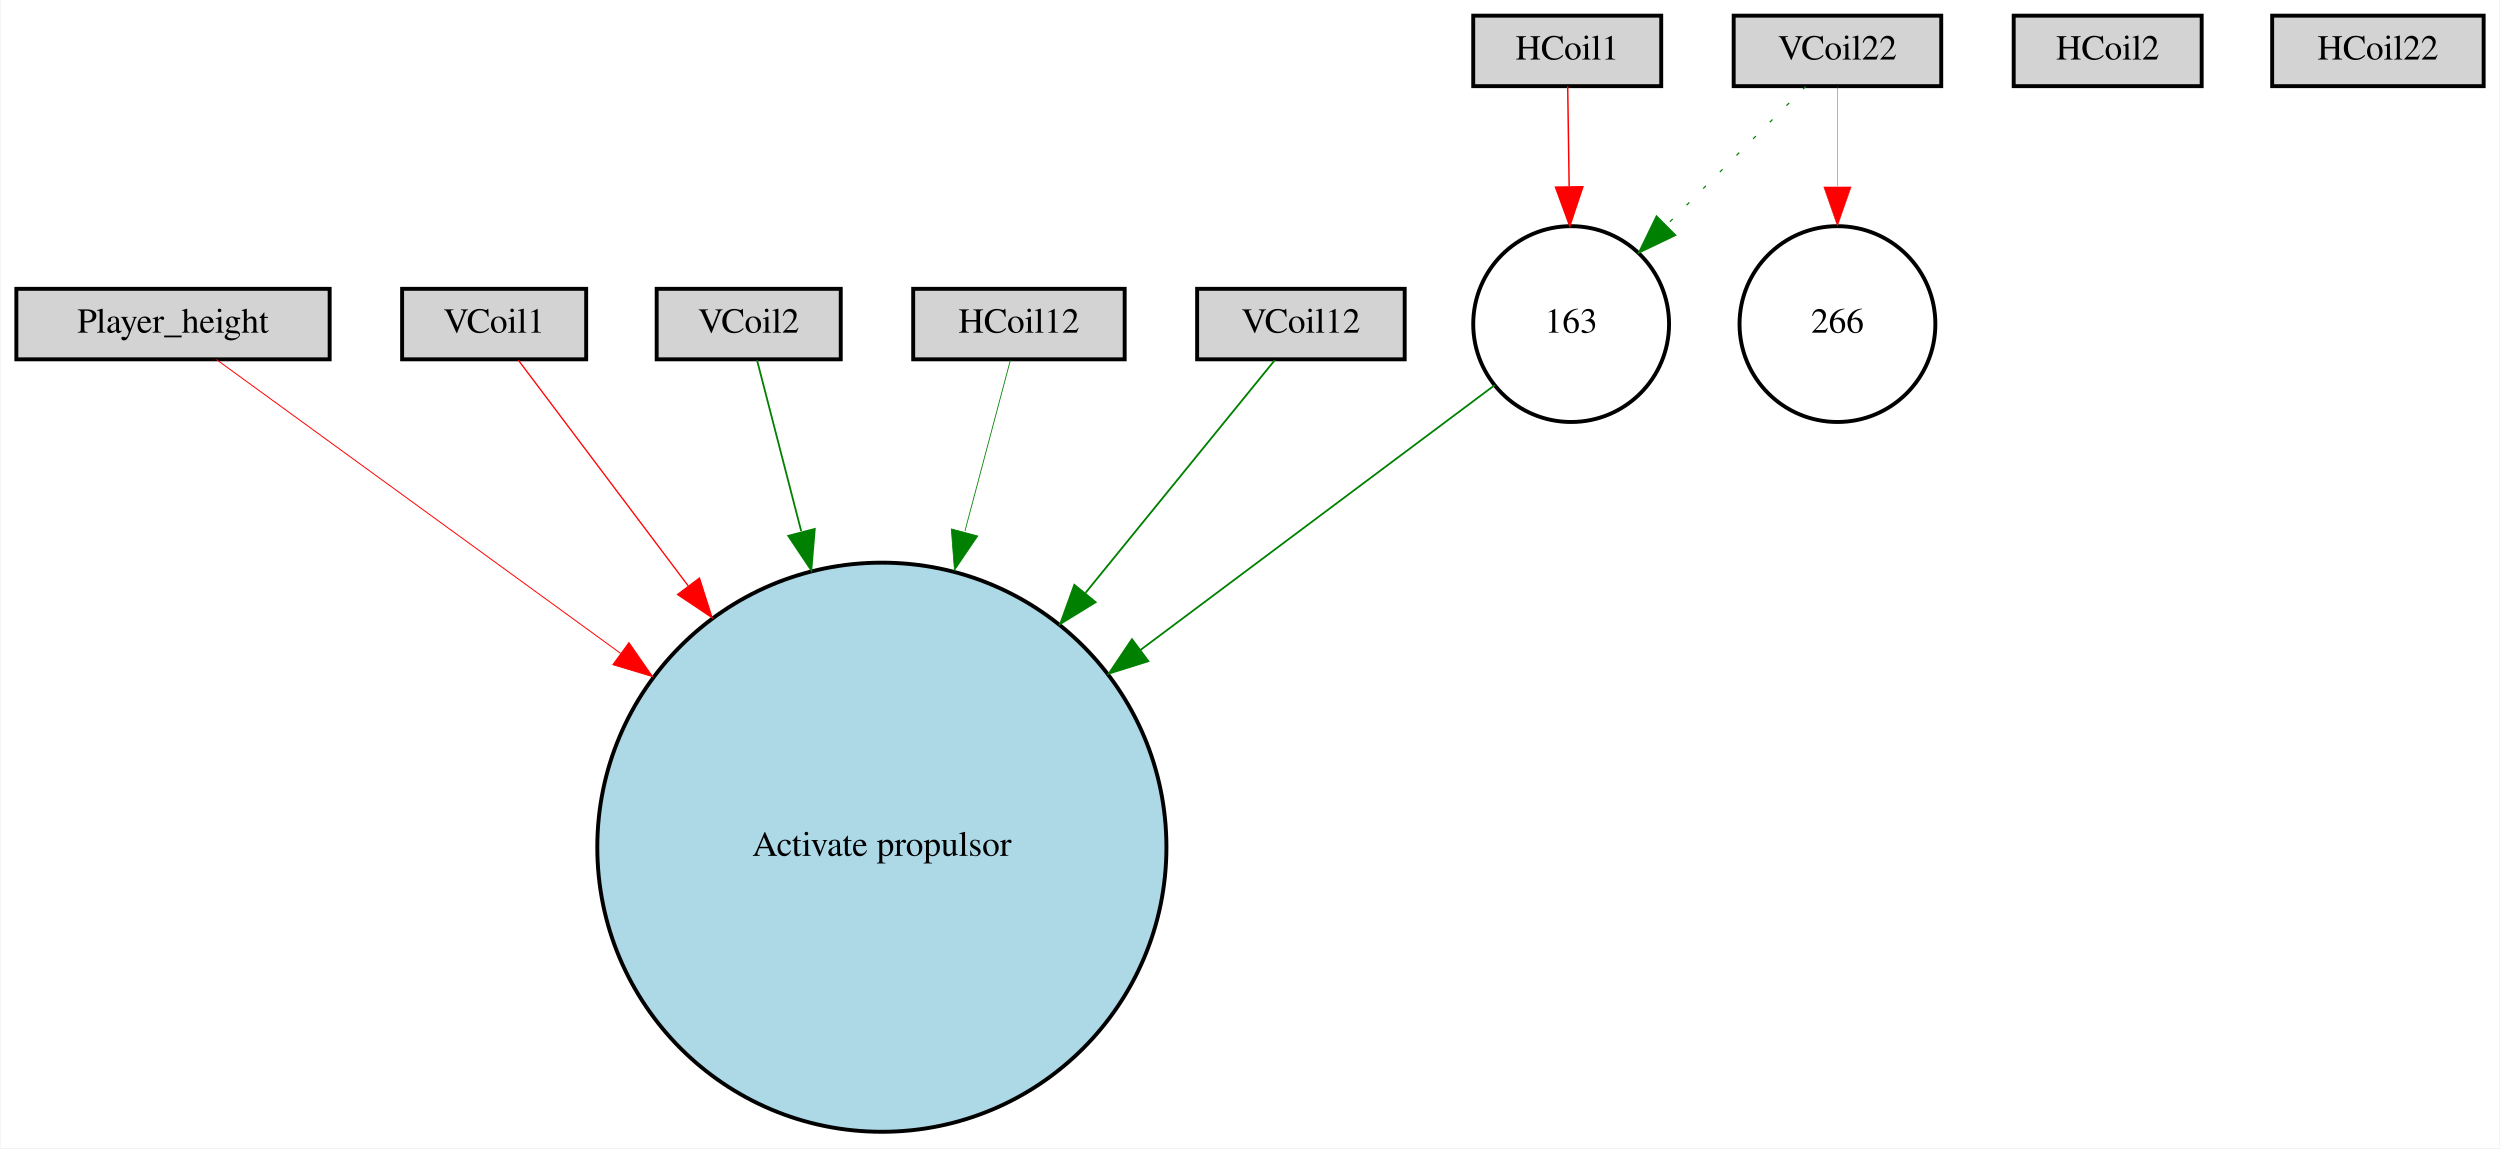
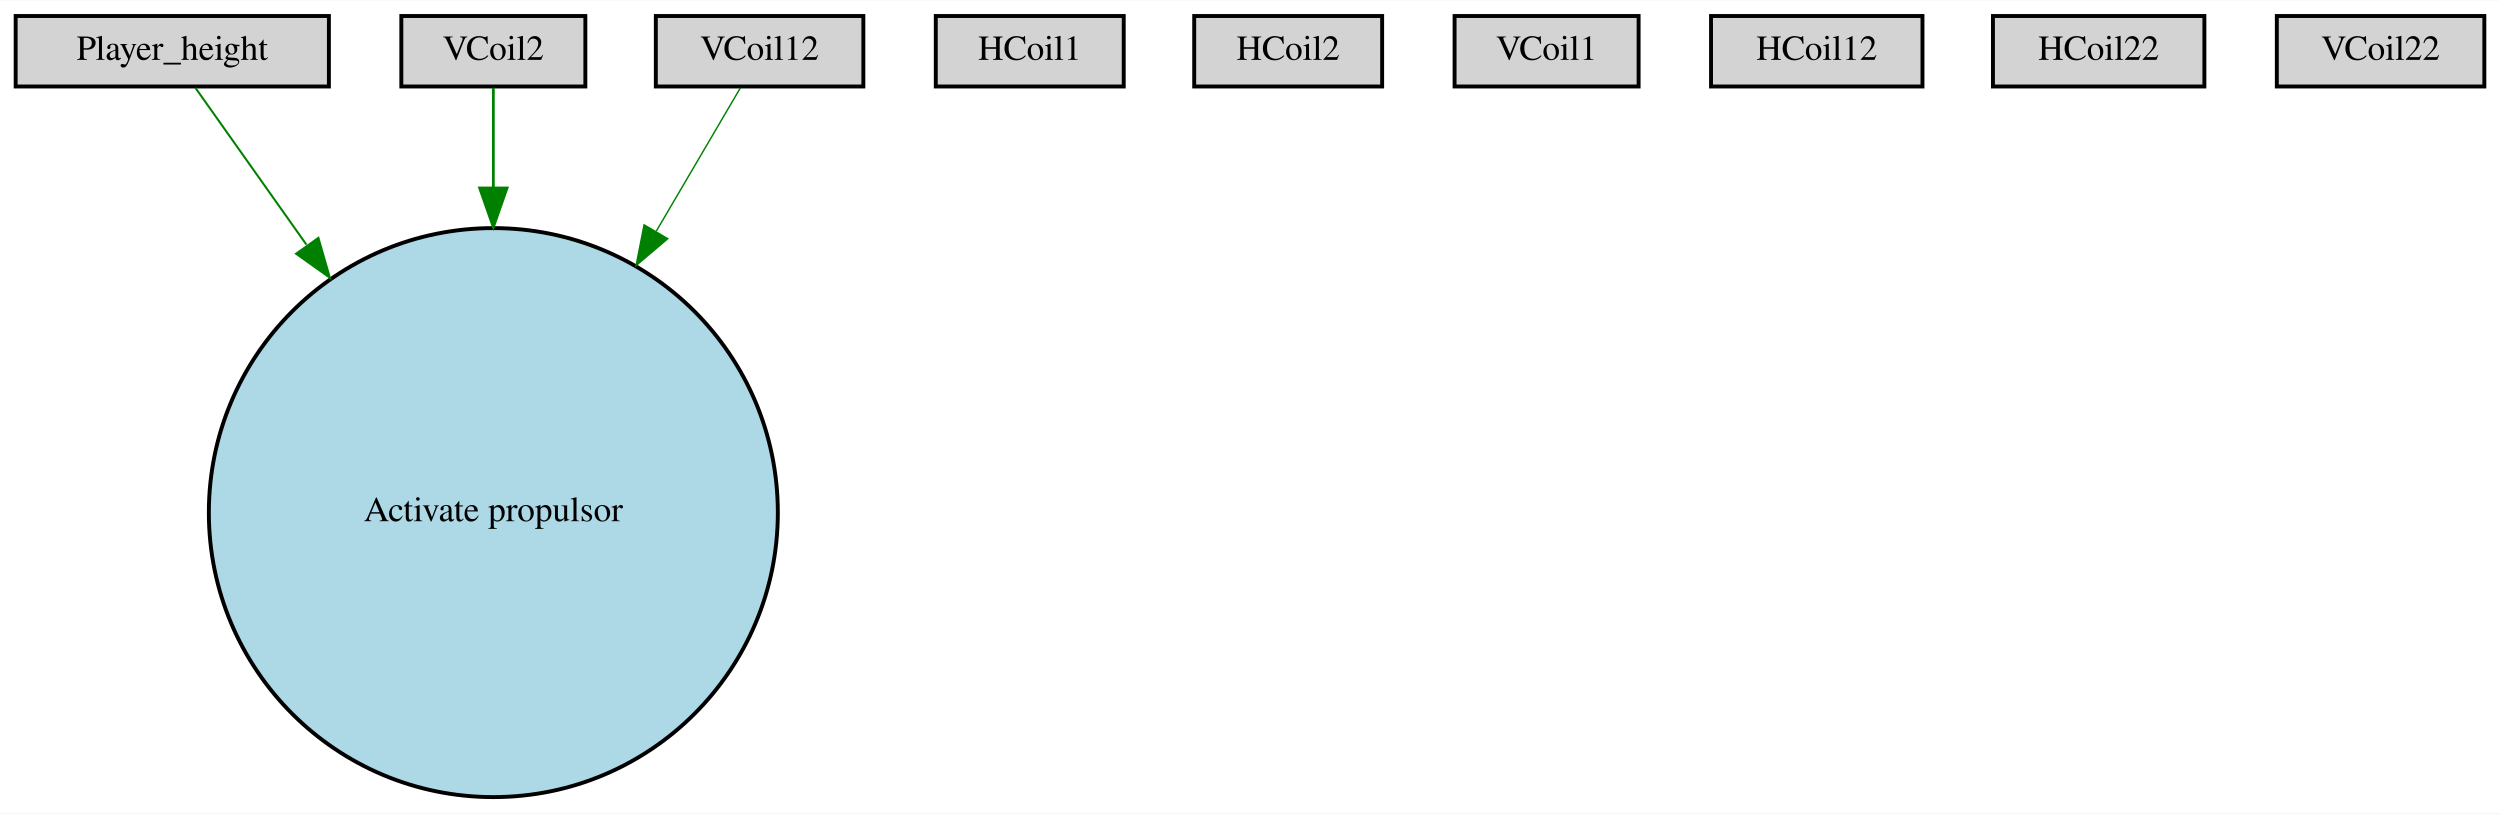
- <svg xmlns="http://www.w3.org/2000/svg" width="638pt" height="293pt" viewBox="0.00 0.00 638.00 293.16">
-   <g id="graph0" class="graph" transform="scale(1 1) rotate(0) translate(4 289.16)">
-     <polygon fill="white" stroke="transparent" points="-4,4 -4,-289.16 634,-289.16 634,4 -4,4" />
+ <svg xmlns="http://www.w3.org/2000/svg" width="639pt" height="208pt" viewBox="0.00 0.00 638.50 207.66">
+   <g id="graph0" class="graph" transform="scale(1 1) rotate(0) translate(4 203.66)">
+     <polygon fill="white" stroke="transparent" points="-4,4 -4,-203.66 634.5,-203.66 634.5,4 -4,4" />
    <g id="node1" class="node">
-       <polygon fill="lightgray" stroke="black" points="80,-215.41 0,-215.41 0,-197.41 80,-197.41 80,-215.41" />
-       <text text-anchor="middle" x="40" y="-204.21" font-family="Times,serif" font-size="9.00">Player_height</text>
+       <polygon fill="lightgray" stroke="black" points="80,-199.66 0,-199.66 0,-181.66 80,-181.66 80,-199.66" />
+       <text text-anchor="middle" x="40" y="-188.46" font-family="Times,serif" font-size="9.00">Player_height</text>
    </g>
    <g id="node10" class="node">
-       <ellipse fill="lightblue" stroke="black" cx="221" cy="-72.83" rx="72.66" ry="72.66" />
-       <text text-anchor="middle" x="221" y="-70.63" font-family="Times,serif" font-size="9.00">Activate propulsor</text>
+       <ellipse fill="lightblue" stroke="black" cx="122" cy="-72.83" rx="72.66" ry="72.66" />
+       <text text-anchor="middle" x="122" y="-70.63" font-family="Times,serif" font-size="9.00">Activate propulsor</text>
    </g>
    <g id="edge1" class="edge">
-       <path fill="none" stroke="red" stroke-width="0.25" d="M51.05,-197.38C71.33,-182.64 115.93,-150.21 154.36,-122.28" />
-       <polygon fill="red" stroke="red" stroke-width="0.25" points="156.42,-125.1 162.45,-116.39 152.31,-119.44 156.42,-125.1" />
+       <path fill="none" stroke="green" stroke-width="0.52" d="M45.9,-181.33C52.21,-172.41 62.88,-157.35 74.25,-141.28" />
+       <polygon fill="green" stroke="green" stroke-width="0.52" points="77.32,-143 80.25,-132.81 71.61,-138.95 77.32,-143" />
    </g>
    <g id="node2" class="node">
-       <polygon fill="lightgray" stroke="black" points="420,-285.16 372,-285.16 372,-267.16 420,-267.16 420,-285.16" />
-       <text text-anchor="middle" x="396" y="-273.96" font-family="Times,serif" font-size="9.00">HCoil1</text>
-     </g>
-     <g id="node12" class="node">
-       <ellipse fill="white" stroke="black" cx="397" cy="-206.41" rx="25" ry="25" />
-       <text text-anchor="middle" x="397" y="-204.21" font-family="Times,serif" font-size="9.00">163</text>
-     </g>
-     <g id="edge8" class="edge">
-       <path fill="none" stroke="red" stroke-width="0.38" d="M396.12,-267.12C396.21,-260.69 396.35,-251.19 396.49,-241.65" />
-       <polygon fill="red" stroke="red" stroke-width="0.38" points="400,-241.48 396.65,-231.43 393,-241.38 400,-241.48" />
+       <polygon fill="lightgray" stroke="black" points="283,-199.66 235,-199.66 235,-181.66 283,-181.66 283,-199.66" />
+       <text text-anchor="middle" x="259" y="-188.46" font-family="Times,serif" font-size="9.00">HCoil1</text>
    </g>
    <g id="node3" class="node">
-       <polygon fill="lightgray" stroke="black" points="558,-285.16 510,-285.16 510,-267.16 558,-267.16 558,-285.16" />
-       <text text-anchor="middle" x="534" y="-273.96" font-family="Times,serif" font-size="9.00">HCoil2</text>
+       <polygon fill="lightgray" stroke="black" points="349,-199.66 301,-199.66 301,-181.66 349,-181.66 349,-199.66" />
+       <text text-anchor="middle" x="325" y="-188.46" font-family="Times,serif" font-size="9.00">HCoil2</text>
    </g>
    <g id="node4" class="node">
-       <polygon fill="lightgray" stroke="black" points="145.5,-215.41 98.5,-215.41 98.5,-197.41 145.5,-197.41 145.5,-215.41" />
-       <text text-anchor="middle" x="122" y="-204.21" font-family="Times,serif" font-size="9.00">VCoil1</text>
+       <polygon fill="lightgray" stroke="black" points="414.5,-199.66 367.5,-199.66 367.5,-181.66 414.5,-181.66 414.5,-199.66" />
+       <text text-anchor="middle" x="391" y="-188.46" font-family="Times,serif" font-size="9.00">VCoil1</text>
+     </g>
+     <g id="node5" class="node">
+       <polygon fill="lightgray" stroke="black" points="145.5,-199.66 98.5,-199.66 98.5,-181.66 145.5,-181.66 145.5,-199.66" />
+       <text text-anchor="middle" x="122" y="-188.46" font-family="Times,serif" font-size="9.00">VCoil2</text>
    </g>
    <g id="edge2" class="edge">
-       <path fill="none" stroke="red" stroke-width="0.34" d="M128.19,-197.18C137.09,-185.35 154.33,-162.45 171.56,-139.55" />
-       <polygon fill="red" stroke="red" stroke-width="0.34" points="174.42,-141.56 177.63,-131.47 168.83,-137.36 174.42,-141.56" />
+       <path fill="none" stroke="green" stroke-width="0.71" d="M122,-181.33C122,-175.2 122,-166.17 122,-155.9" />
+       <polygon fill="green" stroke="green" stroke-width="0.71" points="125.5,-155.74 122,-145.74 118.5,-155.74 125.5,-155.74" />
    </g>
-     <g id="node5" class="node">
-       <polygon fill="lightgray" stroke="black" points="210.5,-215.41 163.5,-215.41 163.5,-197.41 210.5,-197.41 210.5,-215.41" />
-       <text text-anchor="middle" x="187" y="-204.21" font-family="Times,serif" font-size="9.00">VCoil2</text>
+     <g id="node6" class="node">
+       <polygon fill="lightgray" stroke="black" points="487,-199.66 433,-199.66 433,-181.66 487,-181.66 487,-199.66" />
+       <text text-anchor="middle" x="460" y="-188.46" font-family="Times,serif" font-size="9.00">HCoil12</text>
+     </g>
+     <g id="node7" class="node">
+       <polygon fill="lightgray" stroke="black" points="559,-199.66 505,-199.66 505,-181.66 559,-181.66 559,-199.66" />
+       <text text-anchor="middle" x="532" y="-188.46" font-family="Times,serif" font-size="9.00">HCoil22</text>
+     </g>
+     <g id="node8" class="node">
+       <polygon fill="lightgray" stroke="black" points="216.5,-199.66 163.5,-199.66 163.5,-181.66 216.5,-181.66 216.5,-199.66" />
+       <text text-anchor="middle" x="190" y="-188.46" font-family="Times,serif" font-size="9.00">VCoil12</text>
    </g>
    <g id="edge3" class="edge">
-       <path fill="none" stroke="green" stroke-width="0.46" d="M189.13,-197.18C191.56,-187.78 195.79,-171.38 200.4,-153.56" />
-       <polygon fill="green" stroke="green" stroke-width="0.46" points="203.87,-154.1 202.99,-143.54 197.1,-152.34 203.87,-154.1" />
-     </g>
-     <g id="node6" class="node">
-       <polygon fill="lightgray" stroke="black" points="283,-215.41 229,-215.41 229,-197.41 283,-197.41 283,-215.41" />
-       <text text-anchor="middle" x="256" y="-204.21" font-family="Times,serif" font-size="9.00">HCoil12</text>
-     </g>
-     <g id="edge4" class="edge">
-       <path fill="none" stroke="green" stroke-width="0.21" d="M253.81,-197.18C251.31,-187.78 246.95,-171.38 242.21,-153.56" />
-       <polygon fill="green" stroke="green" stroke-width="0.21" points="245.49,-152.3 239.54,-143.54 238.73,-154.1 245.49,-152.3" />
-     </g>
-     <g id="node7" class="node">
-       <polygon fill="lightgray" stroke="black" points="630,-285.16 576,-285.16 576,-267.16 630,-267.16 630,-285.16" />
-       <text text-anchor="middle" x="603" y="-273.96" font-family="Times,serif" font-size="9.00">HCoil22</text>
-     </g>
-     <g id="node8" class="node">
-       <polygon fill="lightgray" stroke="black" points="354.5,-215.41 301.5,-215.41 301.5,-197.41 354.5,-197.41 354.5,-215.41" />
-       <text text-anchor="middle" x="328" y="-204.21" font-family="Times,serif" font-size="9.00">VCoil12</text>
-     </g>
-     <g id="edge5" class="edge">
-       <path fill="none" stroke="green" stroke-width="0.47" d="M321.31,-197.18C311.44,-185.05 292.1,-161.26 273,-137.78" />
-       <polygon fill="green" stroke="green" stroke-width="0.47" points="275.58,-135.4 266.55,-129.85 270.15,-139.82 275.58,-135.4" />
+       <path fill="none" stroke="green" stroke-width="0.37" d="M185.11,-181.33C180.25,-173.05 172.28,-159.48 163.62,-144.72" />
+       <polygon fill="green" stroke="green" stroke-width="0.37" points="166.54,-142.78 158.46,-135.93 160.5,-146.33 166.54,-142.78" />
    </g>
    <g id="node9" class="node">
-       <polygon fill="lightgray" stroke="black" points="491.5,-285.16 438.5,-285.16 438.5,-267.16 491.5,-267.16 491.5,-285.16" />
-       <text text-anchor="middle" x="465" y="-273.96" font-family="Times,serif" font-size="9.00">VCoil22</text>
-     </g>
-     <g id="node11" class="node">
-       <ellipse fill="white" stroke="black" cx="465" cy="-206.41" rx="25" ry="25" />
-       <text text-anchor="middle" x="465" y="-204.21" font-family="Times,serif" font-size="9.00">266</text>
-     </g>
-     <g id="edge9" class="edge">
-       <path fill="none" stroke="red" stroke-width="0.11" d="M465,-267.12C465,-260.69 465,-251.19 465,-241.65" />
-       <polygon fill="red" stroke="red" stroke-width="0.11" points="468.5,-241.43 465,-231.43 461.5,-241.43 468.5,-241.43" />
-     </g>
-     <g id="edge6" class="edge">
-       <path fill="none" stroke="green" stroke-width="0.31" stroke-dasharray="1,5" d="M456.93,-267.12C448.25,-258.47 434.01,-244.29 421.6,-231.92" />
-       <polygon fill="green" stroke="green" stroke-width="0.31" points="423.72,-229.09 414.16,-224.51 418.78,-234.05 423.72,-229.09" />
-     </g>
-     <g id="edge7" class="edge">
-       <path fill="none" stroke="green" stroke-width="0.46" d="M377.49,-190.83C355.71,-174.54 319.28,-147.31 287.04,-123.21" />
-       <polygon fill="green" stroke="green" stroke-width="0.46" points="289.05,-120.34 278.95,-117.16 284.86,-125.95 289.05,-120.34" />
+       <polygon fill="lightgray" stroke="black" points="630.5,-199.66 577.5,-199.66 577.5,-181.66 630.5,-181.66 630.5,-199.66" />
+       <text text-anchor="middle" x="604" y="-188.46" font-family="Times,serif" font-size="9.00">VCoil22</text>
    </g>
  </g>
</svg>
